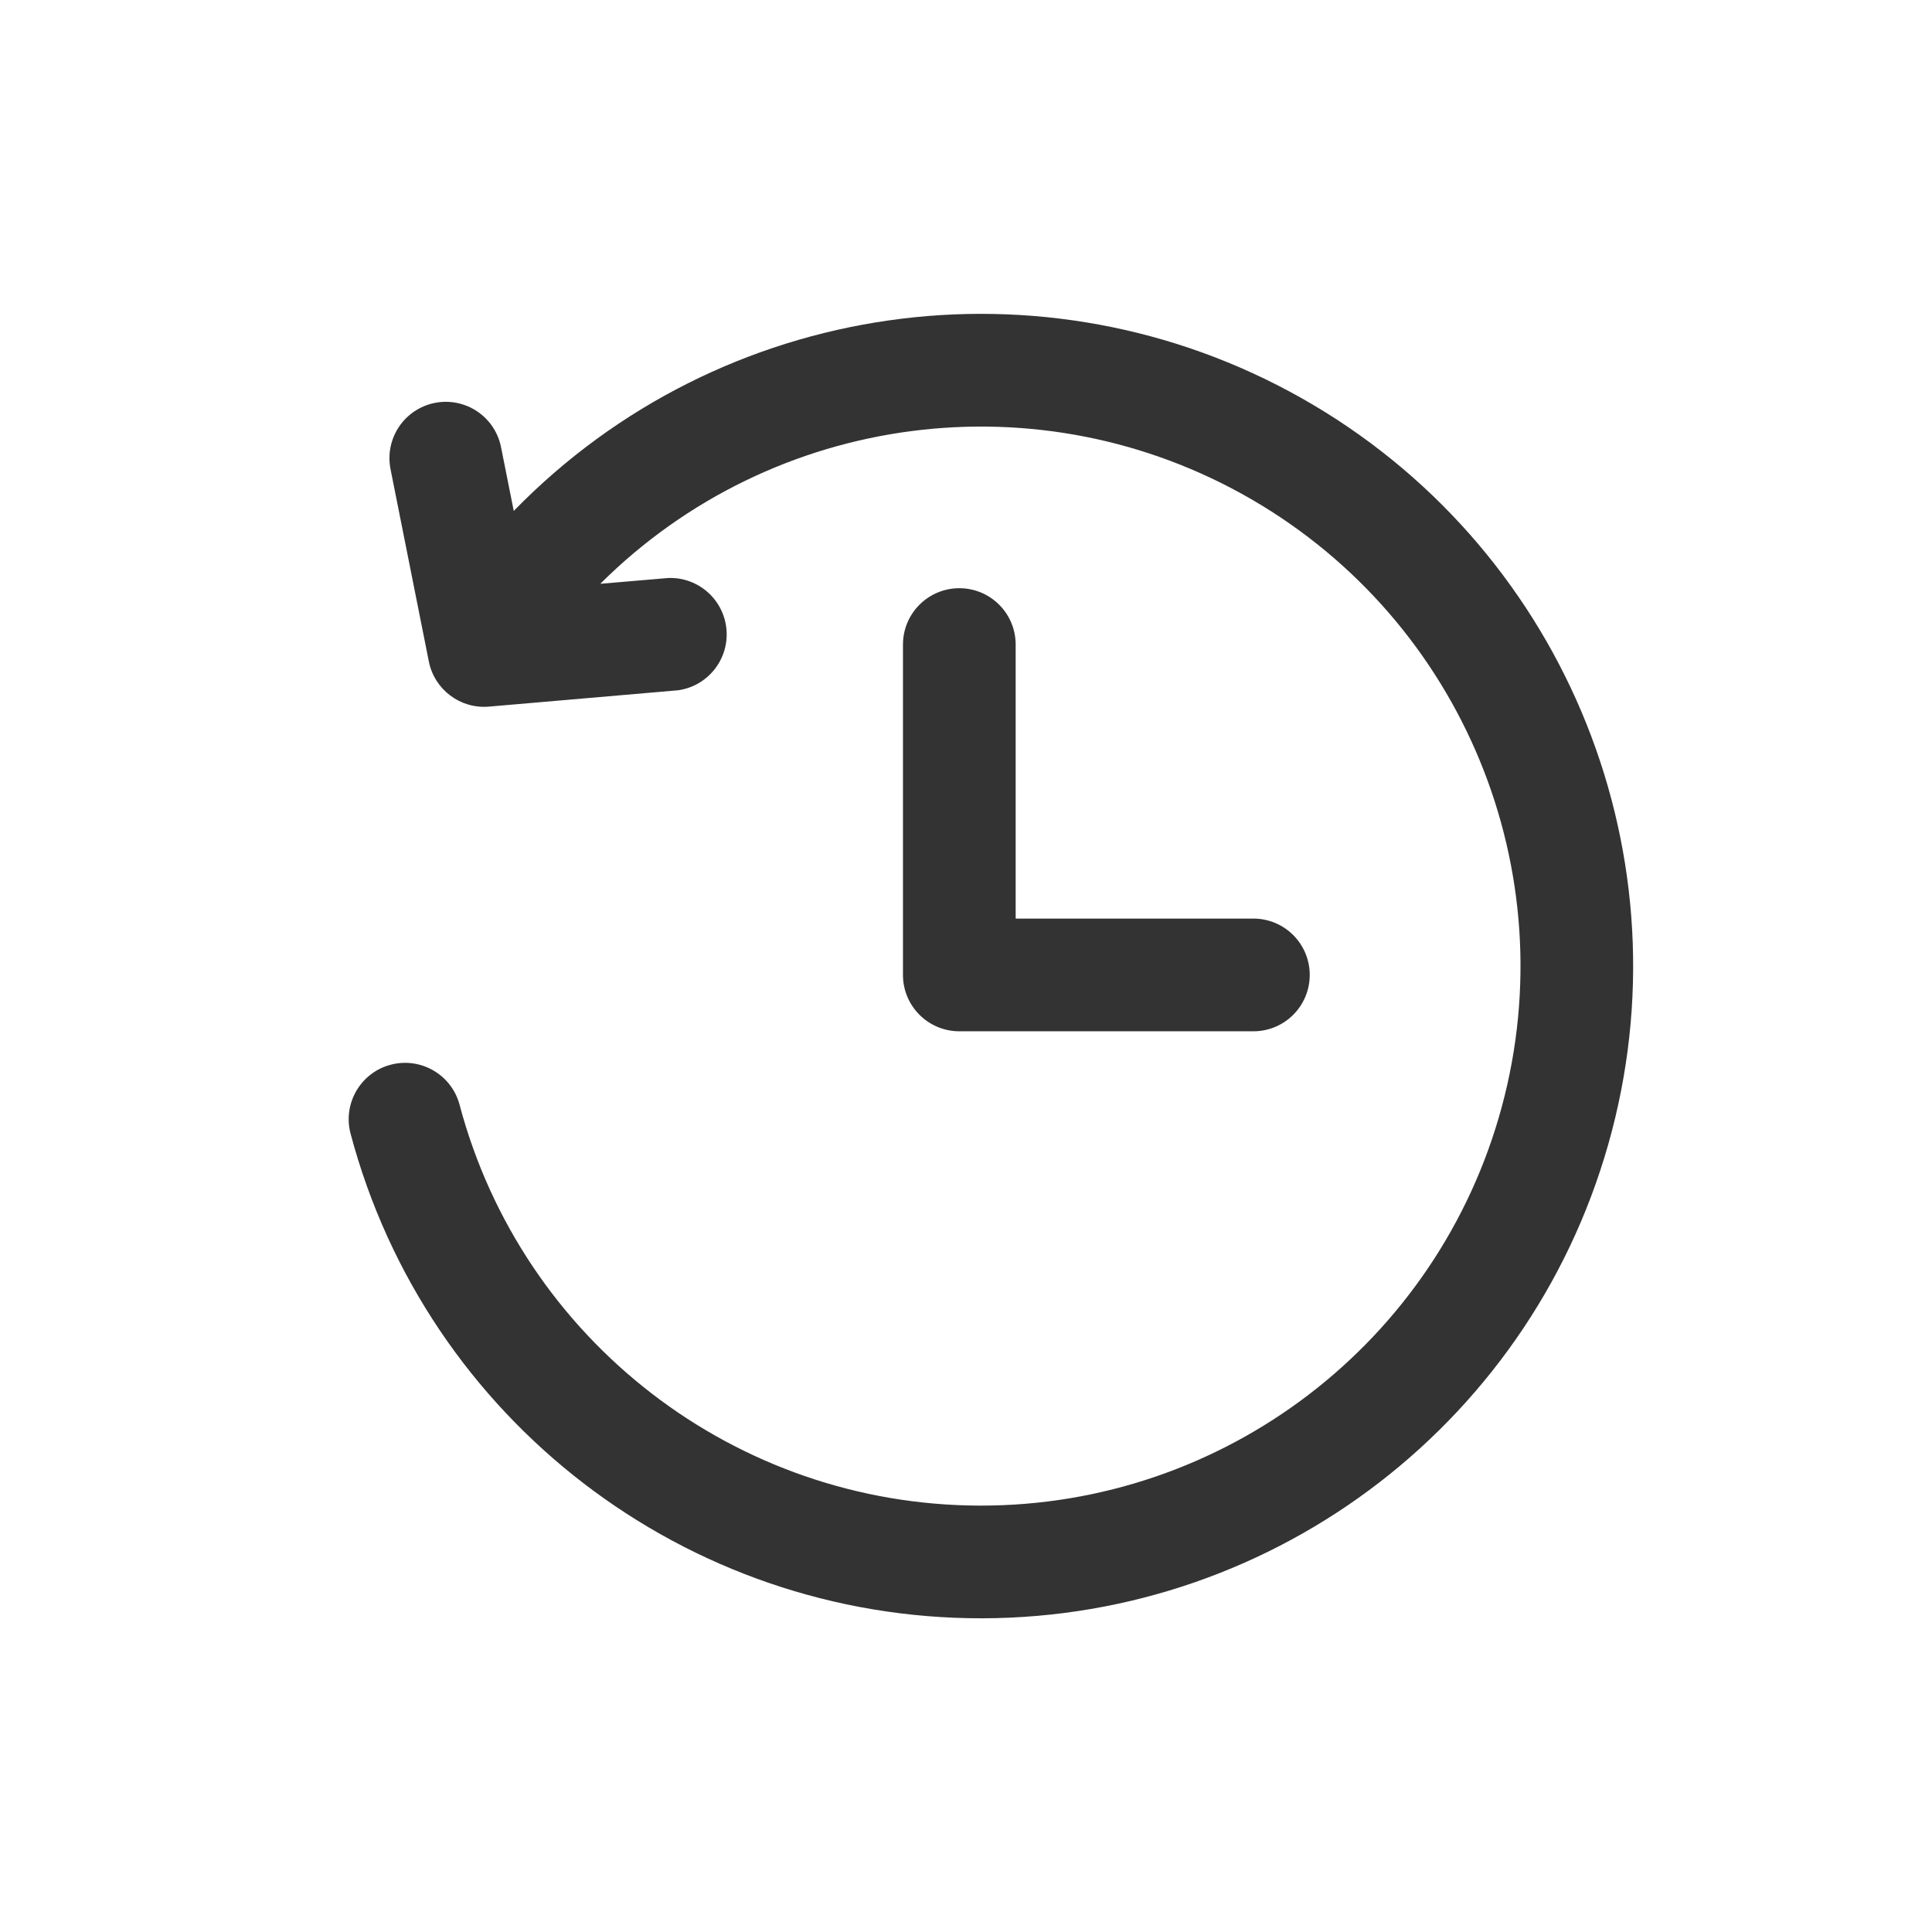
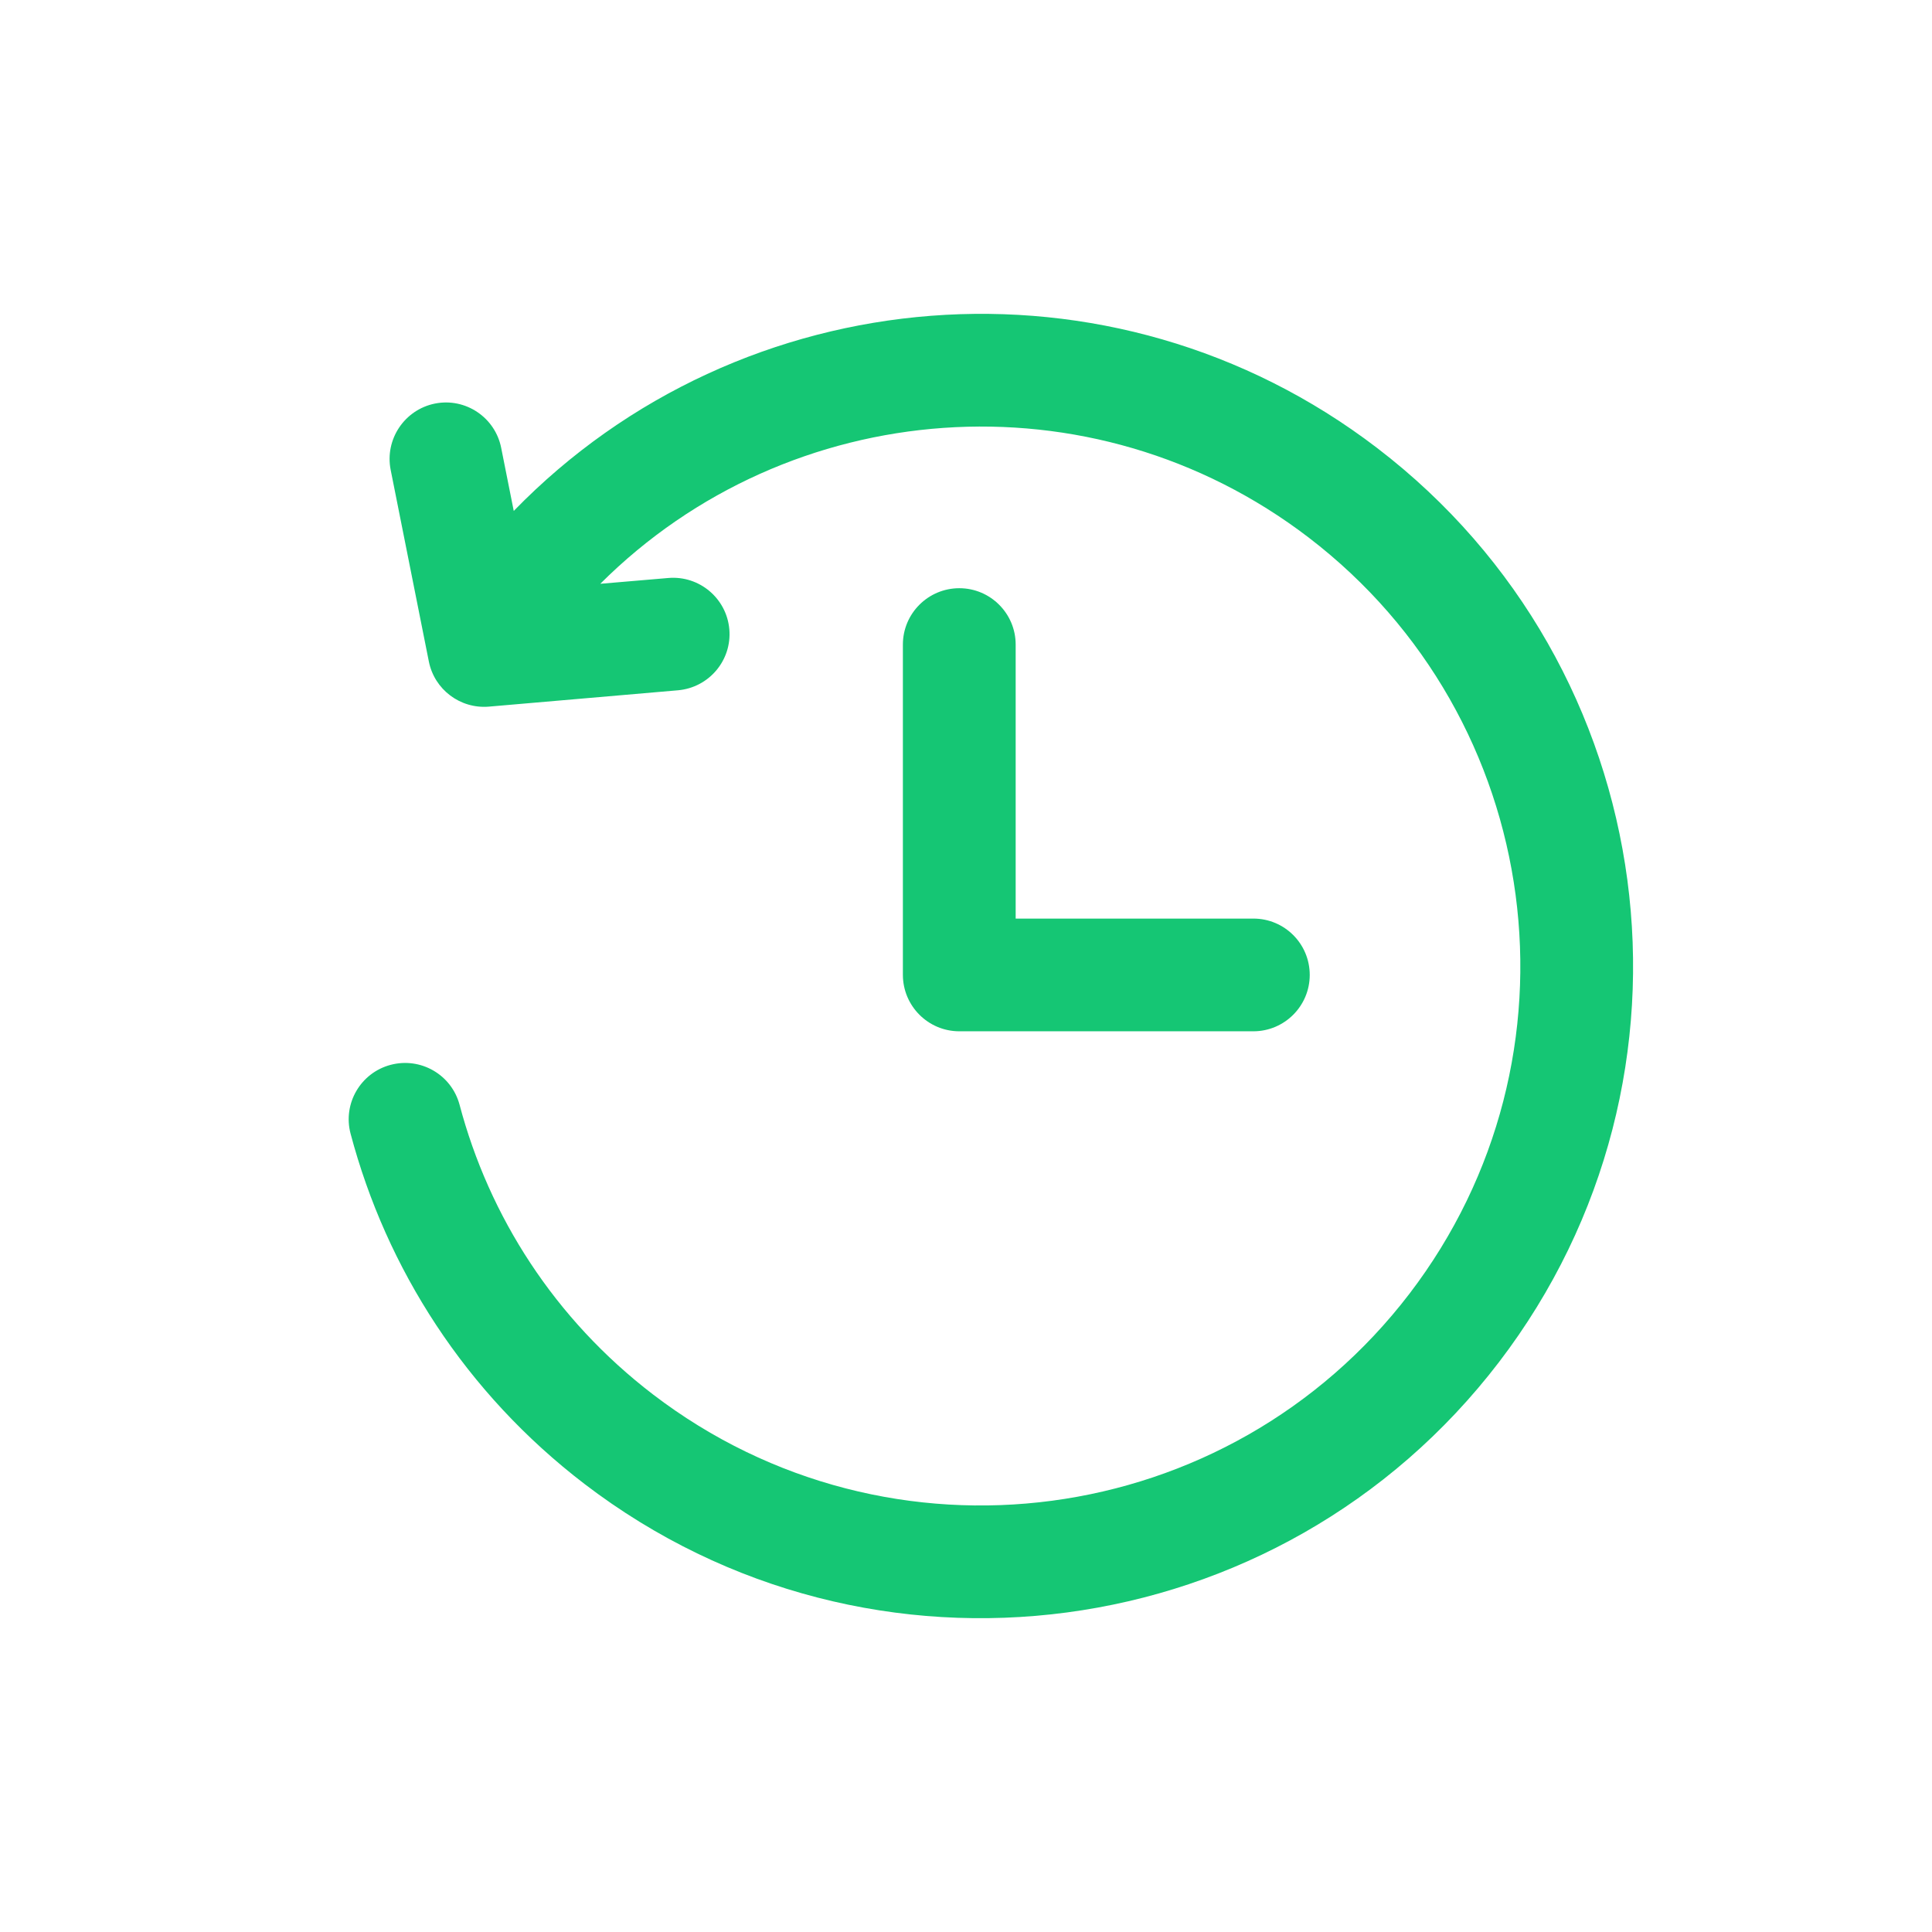
- <svg xmlns="http://www.w3.org/2000/svg" width="24" height="24" fill="none">
-   <path fill="#333333" d="M6.382 6.347a8.102 8.102 0 1 1-2.027 7.736.7.7 0 0 1 1.354-.359 6.702 6.702 0 1 0 1.748-6.472l.845-.072a.701.701 0 0 1 .12 1.395l-2.35.203a.7.7 0 0 1-.745-.562l-.474-2.379a.7.7 0 1 1 1.373-.273z" />
-   <path fill="#333333" d="M11.917 7.307a.7.7 0 0 1 .7.7v3.404h2.953a.7.7 0 0 1 0 1.4h-3.653a.7.7 0 0 1-.7-.7V8.007a.7.7 0 0 1 .7-.7" />
+ <svg xmlns="http://www.w3.org/2000/svg" width="24" height="24" viewBox="0 0 24 24" fill="none">
+   <path d="M6.382 6.347C9.203 3.445 13.813 3.045 17.107 5.565C20.661 8.283 21.338 13.368 18.62 16.922C15.901 20.476 10.816 21.153 7.262 18.435C5.781 17.302 4.799 15.757 4.355 14.083C4.256 13.71 4.479 13.327 4.852 13.228C5.226 13.129 5.609 13.35 5.709 13.724C6.076 15.108 6.887 16.385 8.113 17.323C11.053 19.571 15.259 19.011 17.508 16.072C19.756 13.132 19.195 8.926 16.256 6.677C13.558 4.614 9.796 4.917 7.457 7.252L8.302 7.18C8.687 7.147 9.027 7.433 9.06 7.818C9.093 8.203 8.807 8.541 8.422 8.575L6.073 8.778C5.718 8.808 5.396 8.566 5.327 8.216L4.853 5.837C4.778 5.458 5.025 5.089 5.404 5.013C5.783 4.938 6.151 5.185 6.226 5.564L6.382 6.347Z" fill="#15C674" />
+   <path d="M11.917 7.307C12.303 7.307 12.617 7.621 12.617 8.007V11.411H15.57C15.957 11.411 16.27 11.724 16.27 12.111C16.27 12.497 15.956 12.811 15.57 12.811H11.917C11.53 12.811 11.217 12.497 11.216 12.111V8.007C11.216 7.621 11.53 7.307 11.917 7.307Z" fill="#15C674" />
</svg>
